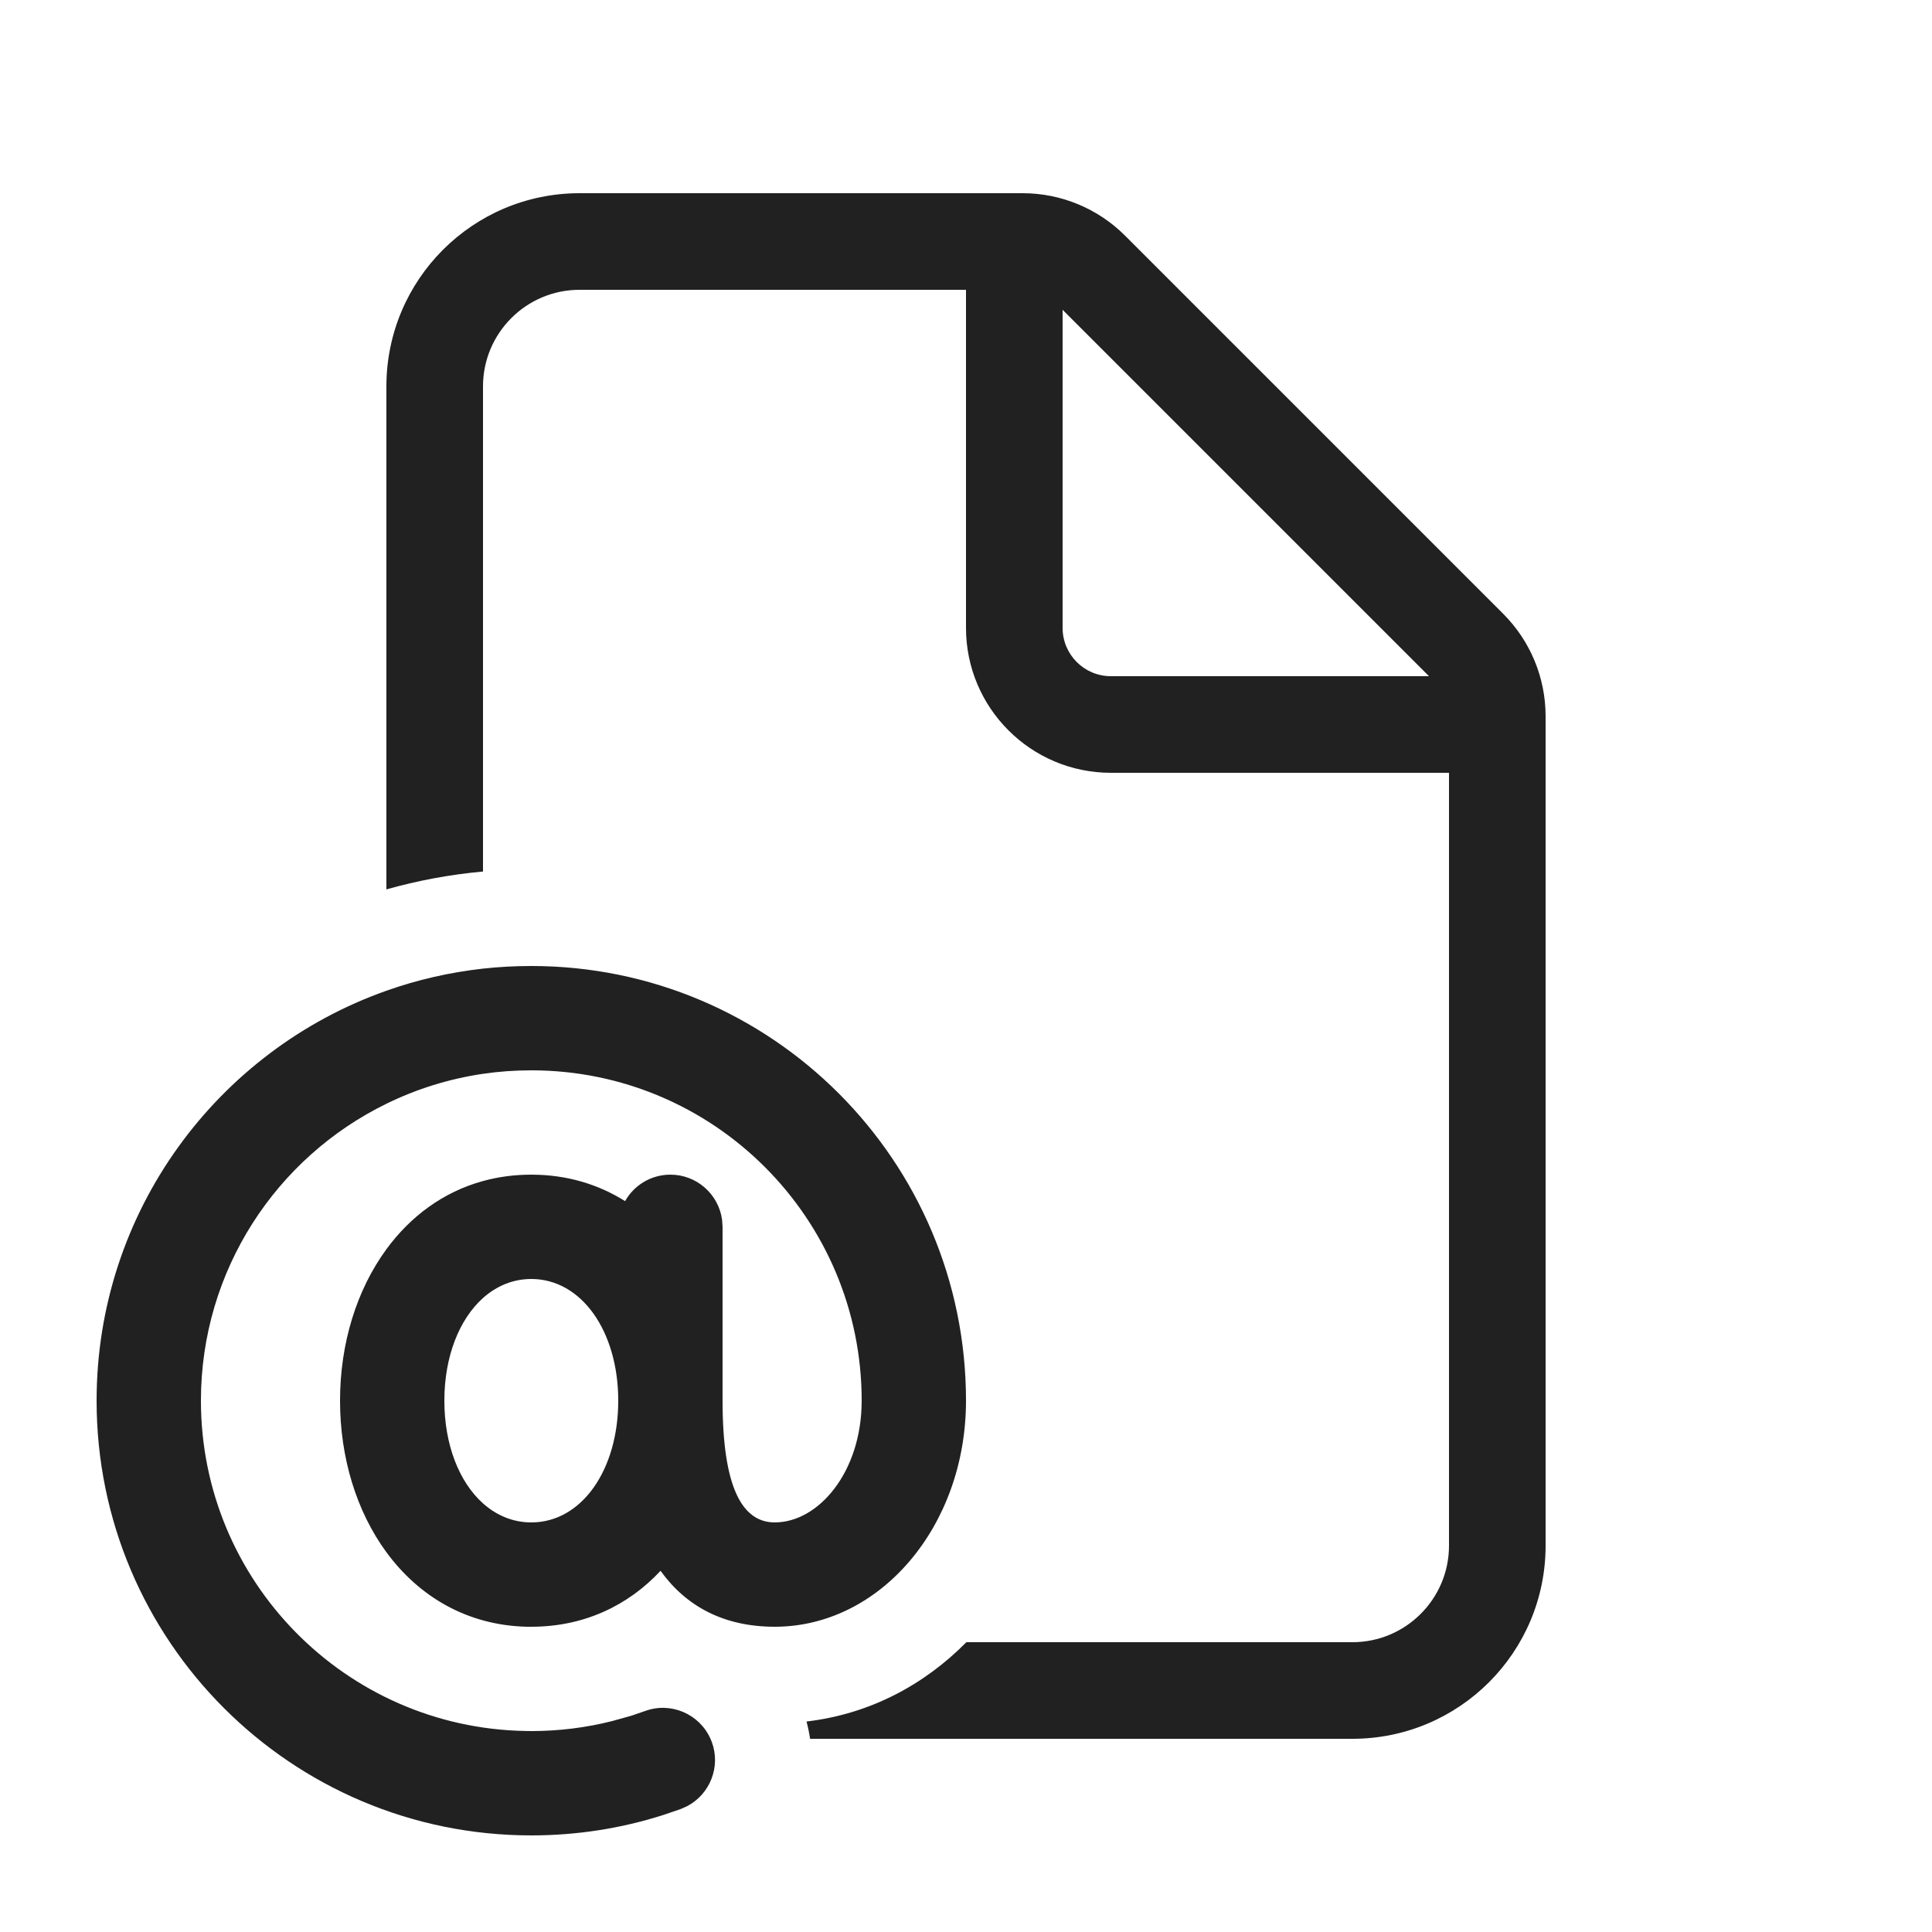
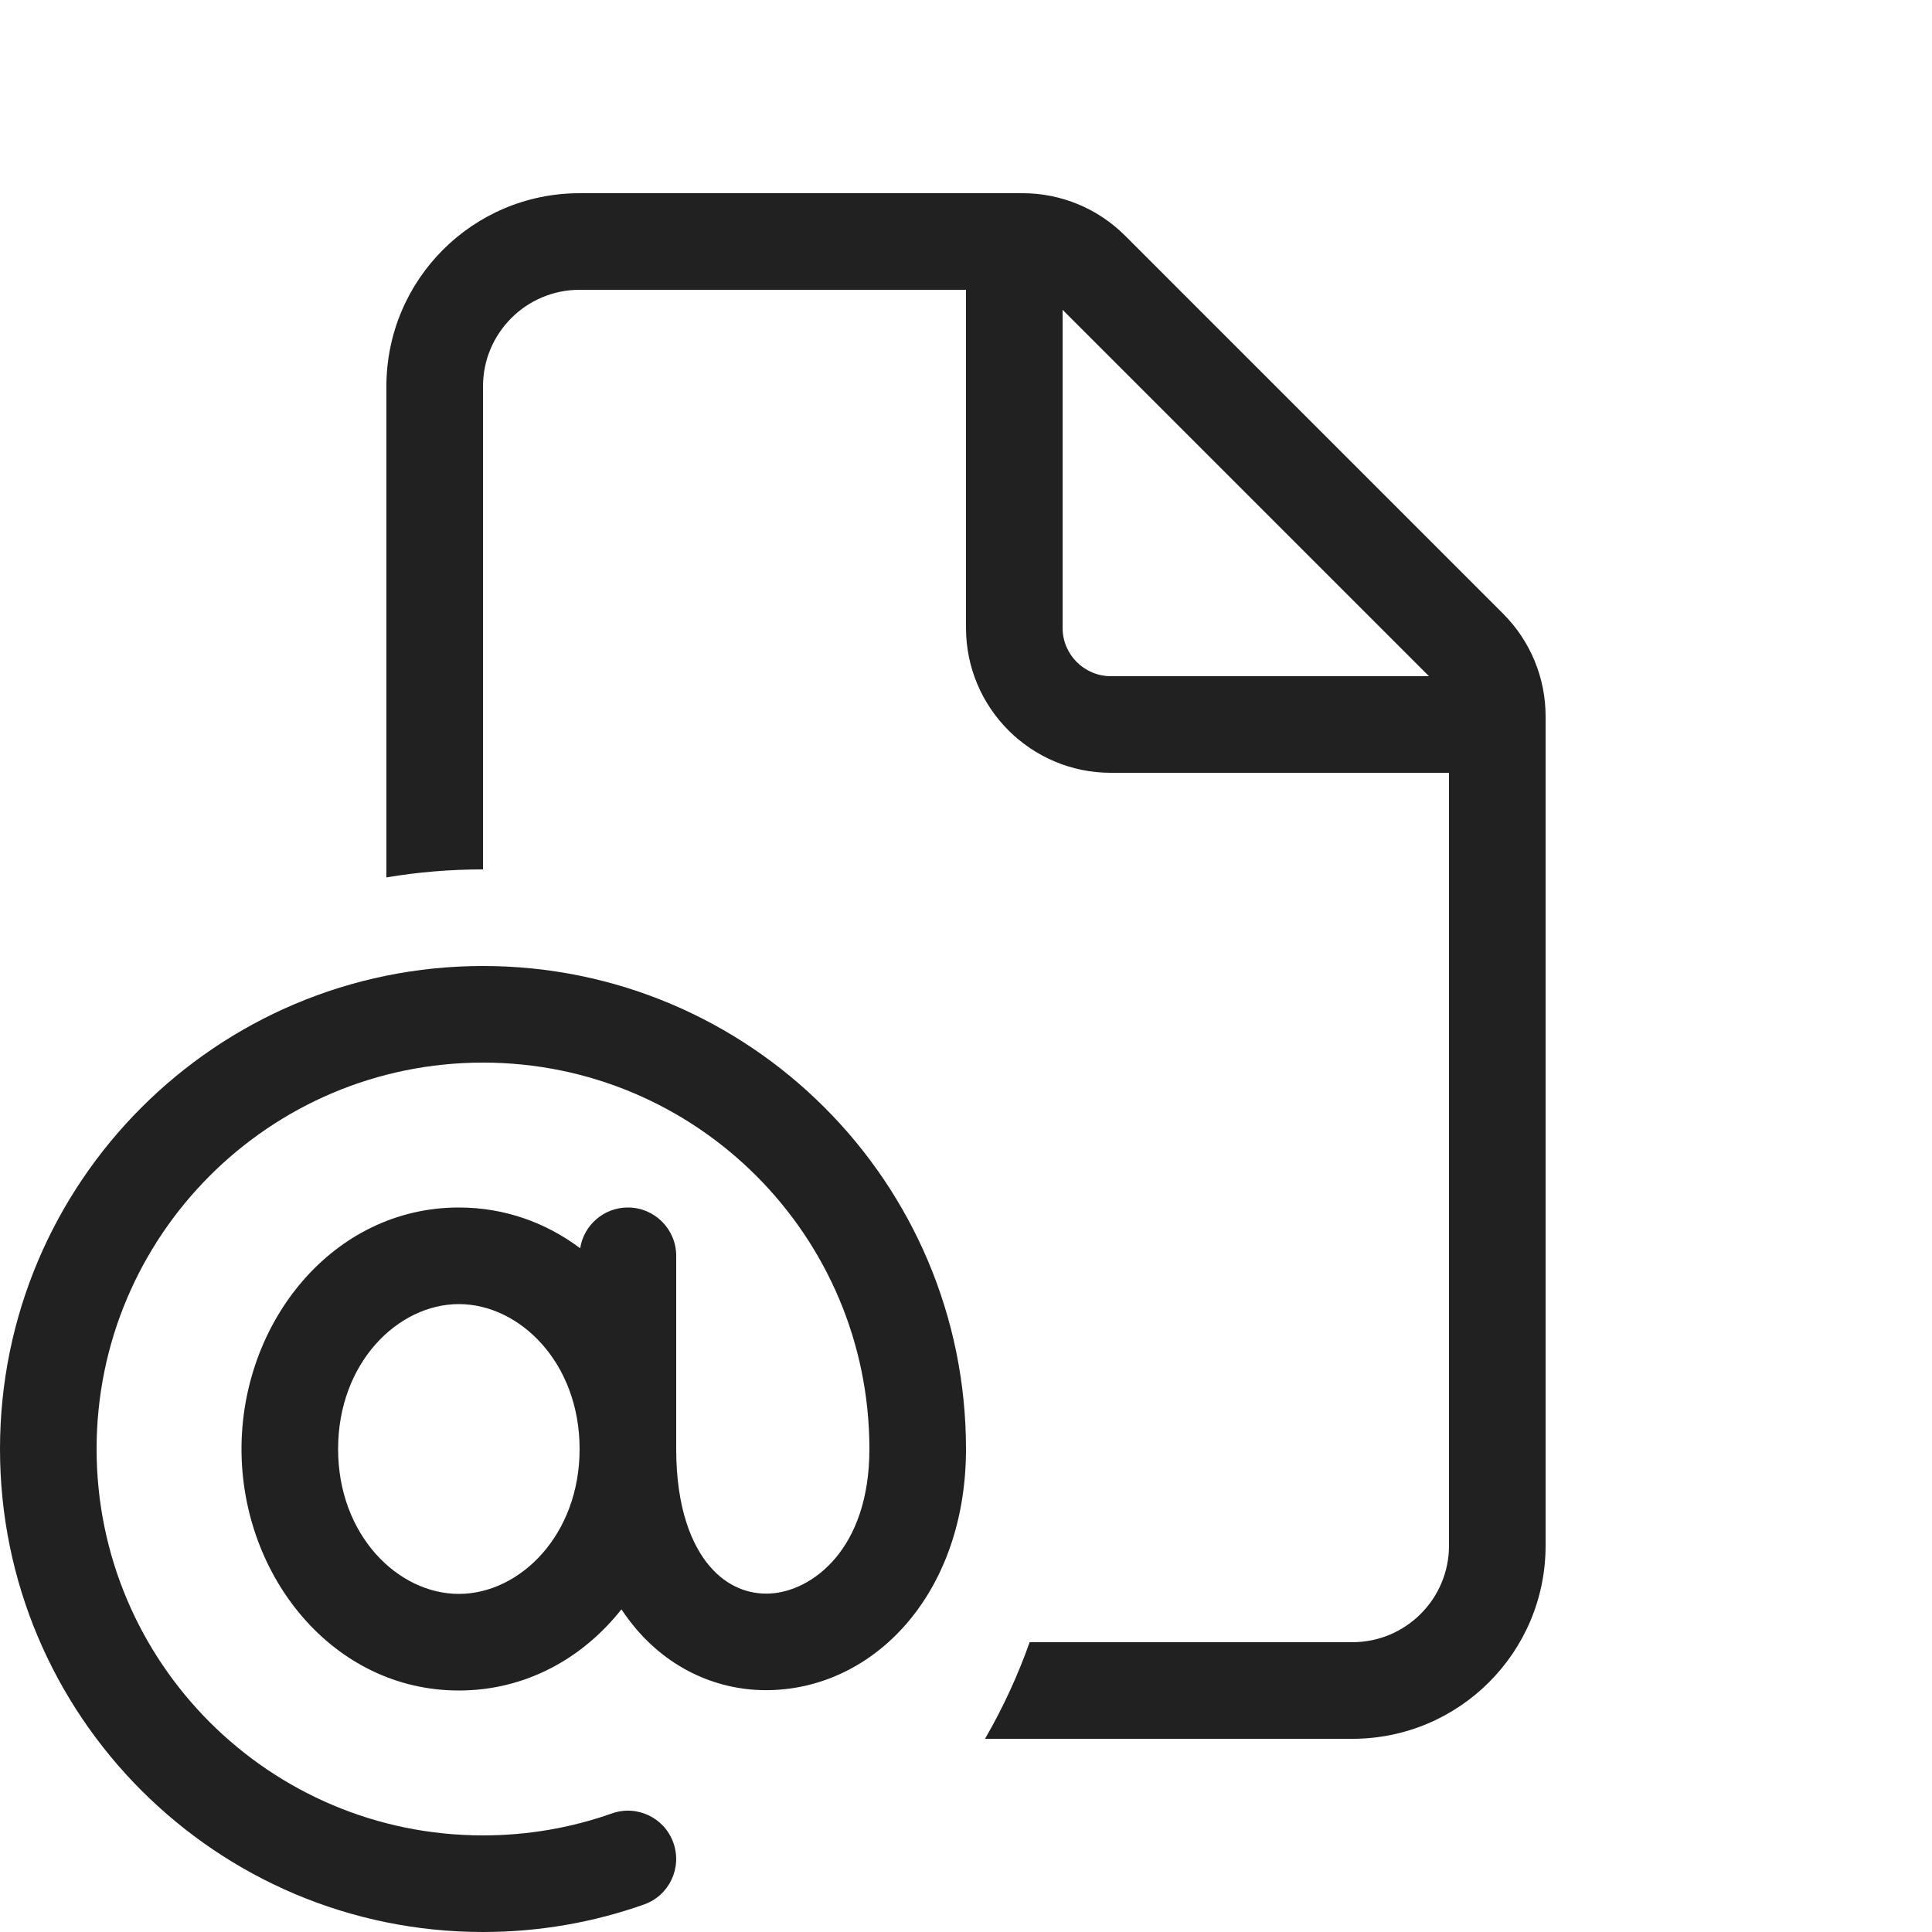
<svg xmlns="http://www.w3.org/2000/svg" viewBox="0 0 20 20" fill="none">
-   <path d="M6 2C4.895 2 4 2.895 4 4V9.207C4.322 9.116 4.657 9.053 5 9.022V4C5 3.448 5.448 3 6 3H10V6.5C10 7.328 10.672 8 11.5 8H15V16C15 16.552 14.552 17 14 17H10.004C9.568 17.441 9.005 17.744 8.349 17.821C8.365 17.881 8.377 17.94 8.386 18H14C15.105 18 16 17.105 16 16V7.414C16 7.016 15.842 6.635 15.561 6.354L11.646 2.439C11.365 2.158 10.984 2 10.586 2H6ZM14.793 7H11.5C11.224 7 11 6.776 11 6.5V3.207L14.793 7ZM6.676 17.713C6.944 17.614 7.24 17.742 7.355 18C7.36 18.011 7.364 18.023 7.369 18.034C7.463 18.291 7.349 18.573 7.114 18.697L7.047 18.727L6.862 18.79C6.425 18.929 5.967 19 5.5 19C3.015 19 1 16.985 1 14.5C1 12.541 2.252 10.874 4 10.256C4.318 10.143 4.653 10.066 5 10.027C5.164 10.009 5.331 10 5.5 10C7.985 10 10 12.015 10 14.5C10 15.801 9.11 16.84 8.02 16.84C7.496 16.84 7.104 16.631 6.838 16.261C6.504 16.619 6.048 16.84 5.5 16.84C5.485 16.84 5.471 16.84 5.456 16.84C4.836 16.826 4.337 16.527 4.001 16.07C3.691 15.648 3.52 15.091 3.52 14.5C3.52 13.909 3.691 13.354 4 12.932C4.249 12.592 4.588 12.339 5 12.226C5.156 12.183 5.323 12.16 5.5 12.16C5.868 12.16 6.194 12.26 6.471 12.434C6.563 12.27 6.739 12.16 6.94 12.16C7.213 12.16 7.439 12.363 7.475 12.627L7.48 12.7V14.5C7.48 15.395 7.682 15.76 8.02 15.76C8.473 15.76 8.92 15.239 8.92 14.5C8.92 12.611 7.389 11.08 5.5 11.08C5.33 11.08 5.163 11.092 5 11.116C4.646 11.168 4.31 11.274 4 11.426C2.863 11.981 2.08 13.149 2.08 14.5C2.08 16.367 3.577 17.885 5.436 17.919C5.457 17.92 5.479 17.92 5.5 17.92C5.785 17.92 6.064 17.885 6.335 17.817L6.536 17.761L6.676 17.713ZM5 13.437C4.754 13.657 4.6 14.043 4.6 14.5C4.6 14.957 4.754 15.343 5 15.563C5.14 15.688 5.311 15.76 5.5 15.76C6.021 15.76 6.4 15.217 6.4 14.5C6.4 13.783 6.021 13.24 5.5 13.24C5.311 13.24 5.14 13.312 5 13.437Z" fill="#212121" />
+   <path d="M6 2C4.895 2 4 2.895 4 4V9.083C4.325 9.028 4.659 9 5 9V4C5 3.448 5.448 3 6 3H10V6.5C10 7.328 10.672 8 11.5 8H15V16C15 16.552 14.552 17 14 17H10.659C10.535 17.349 10.38 17.684 10.197 18H14C15.105 18 16 17.105 16 16V7.414C16 7.016 15.842 6.635 15.561 6.354L11.646 2.439C11.365 2.158 10.984 2 10.586 2H6ZM14.793 7H11.5C11.224 7 11 6.776 11 6.5V3.207L14.793 7ZM5 11C2.791 11 1 12.791 1 15C1 17.209 2.791 19 5 19C5.468 19 5.917 18.92 6.333 18.773C6.594 18.68 6.879 18.817 6.971 19.077C7.063 19.338 6.927 19.623 6.667 19.715C6.145 19.9 5.583 20 5 20C2.239 20 0 17.761 0 15C0 12.239 2.239 10 5 10C7.761 10 10 12.239 10 15C10 16.455 9.099 17.437 8.027 17.494C7.497 17.523 6.972 17.313 6.589 16.867C6.534 16.802 6.482 16.733 6.433 16.66C6.031 17.168 5.44 17.5 4.75 17.5C3.447 17.5 2.5 16.316 2.5 15C2.5 13.684 3.447 12.5 4.75 12.5C5.226 12.5 5.654 12.658 6.006 12.922C6.043 12.683 6.25 12.5 6.5 12.5C6.776 12.5 7 12.724 7 13V15C7 15.619 7.164 16.001 7.348 16.215C7.528 16.425 7.753 16.508 7.973 16.496C8.401 16.473 9 16.045 9 15C9 12.791 7.209 11 5 11ZM4.75 16.5C5.38 16.5 6 15.893 6 15C6 14.107 5.38 13.5 4.75 13.5C4.12 13.5 3.5 14.107 3.5 15C3.5 15.893 4.12 16.5 4.75 16.5Z" fill="#212121" />
</svg>
